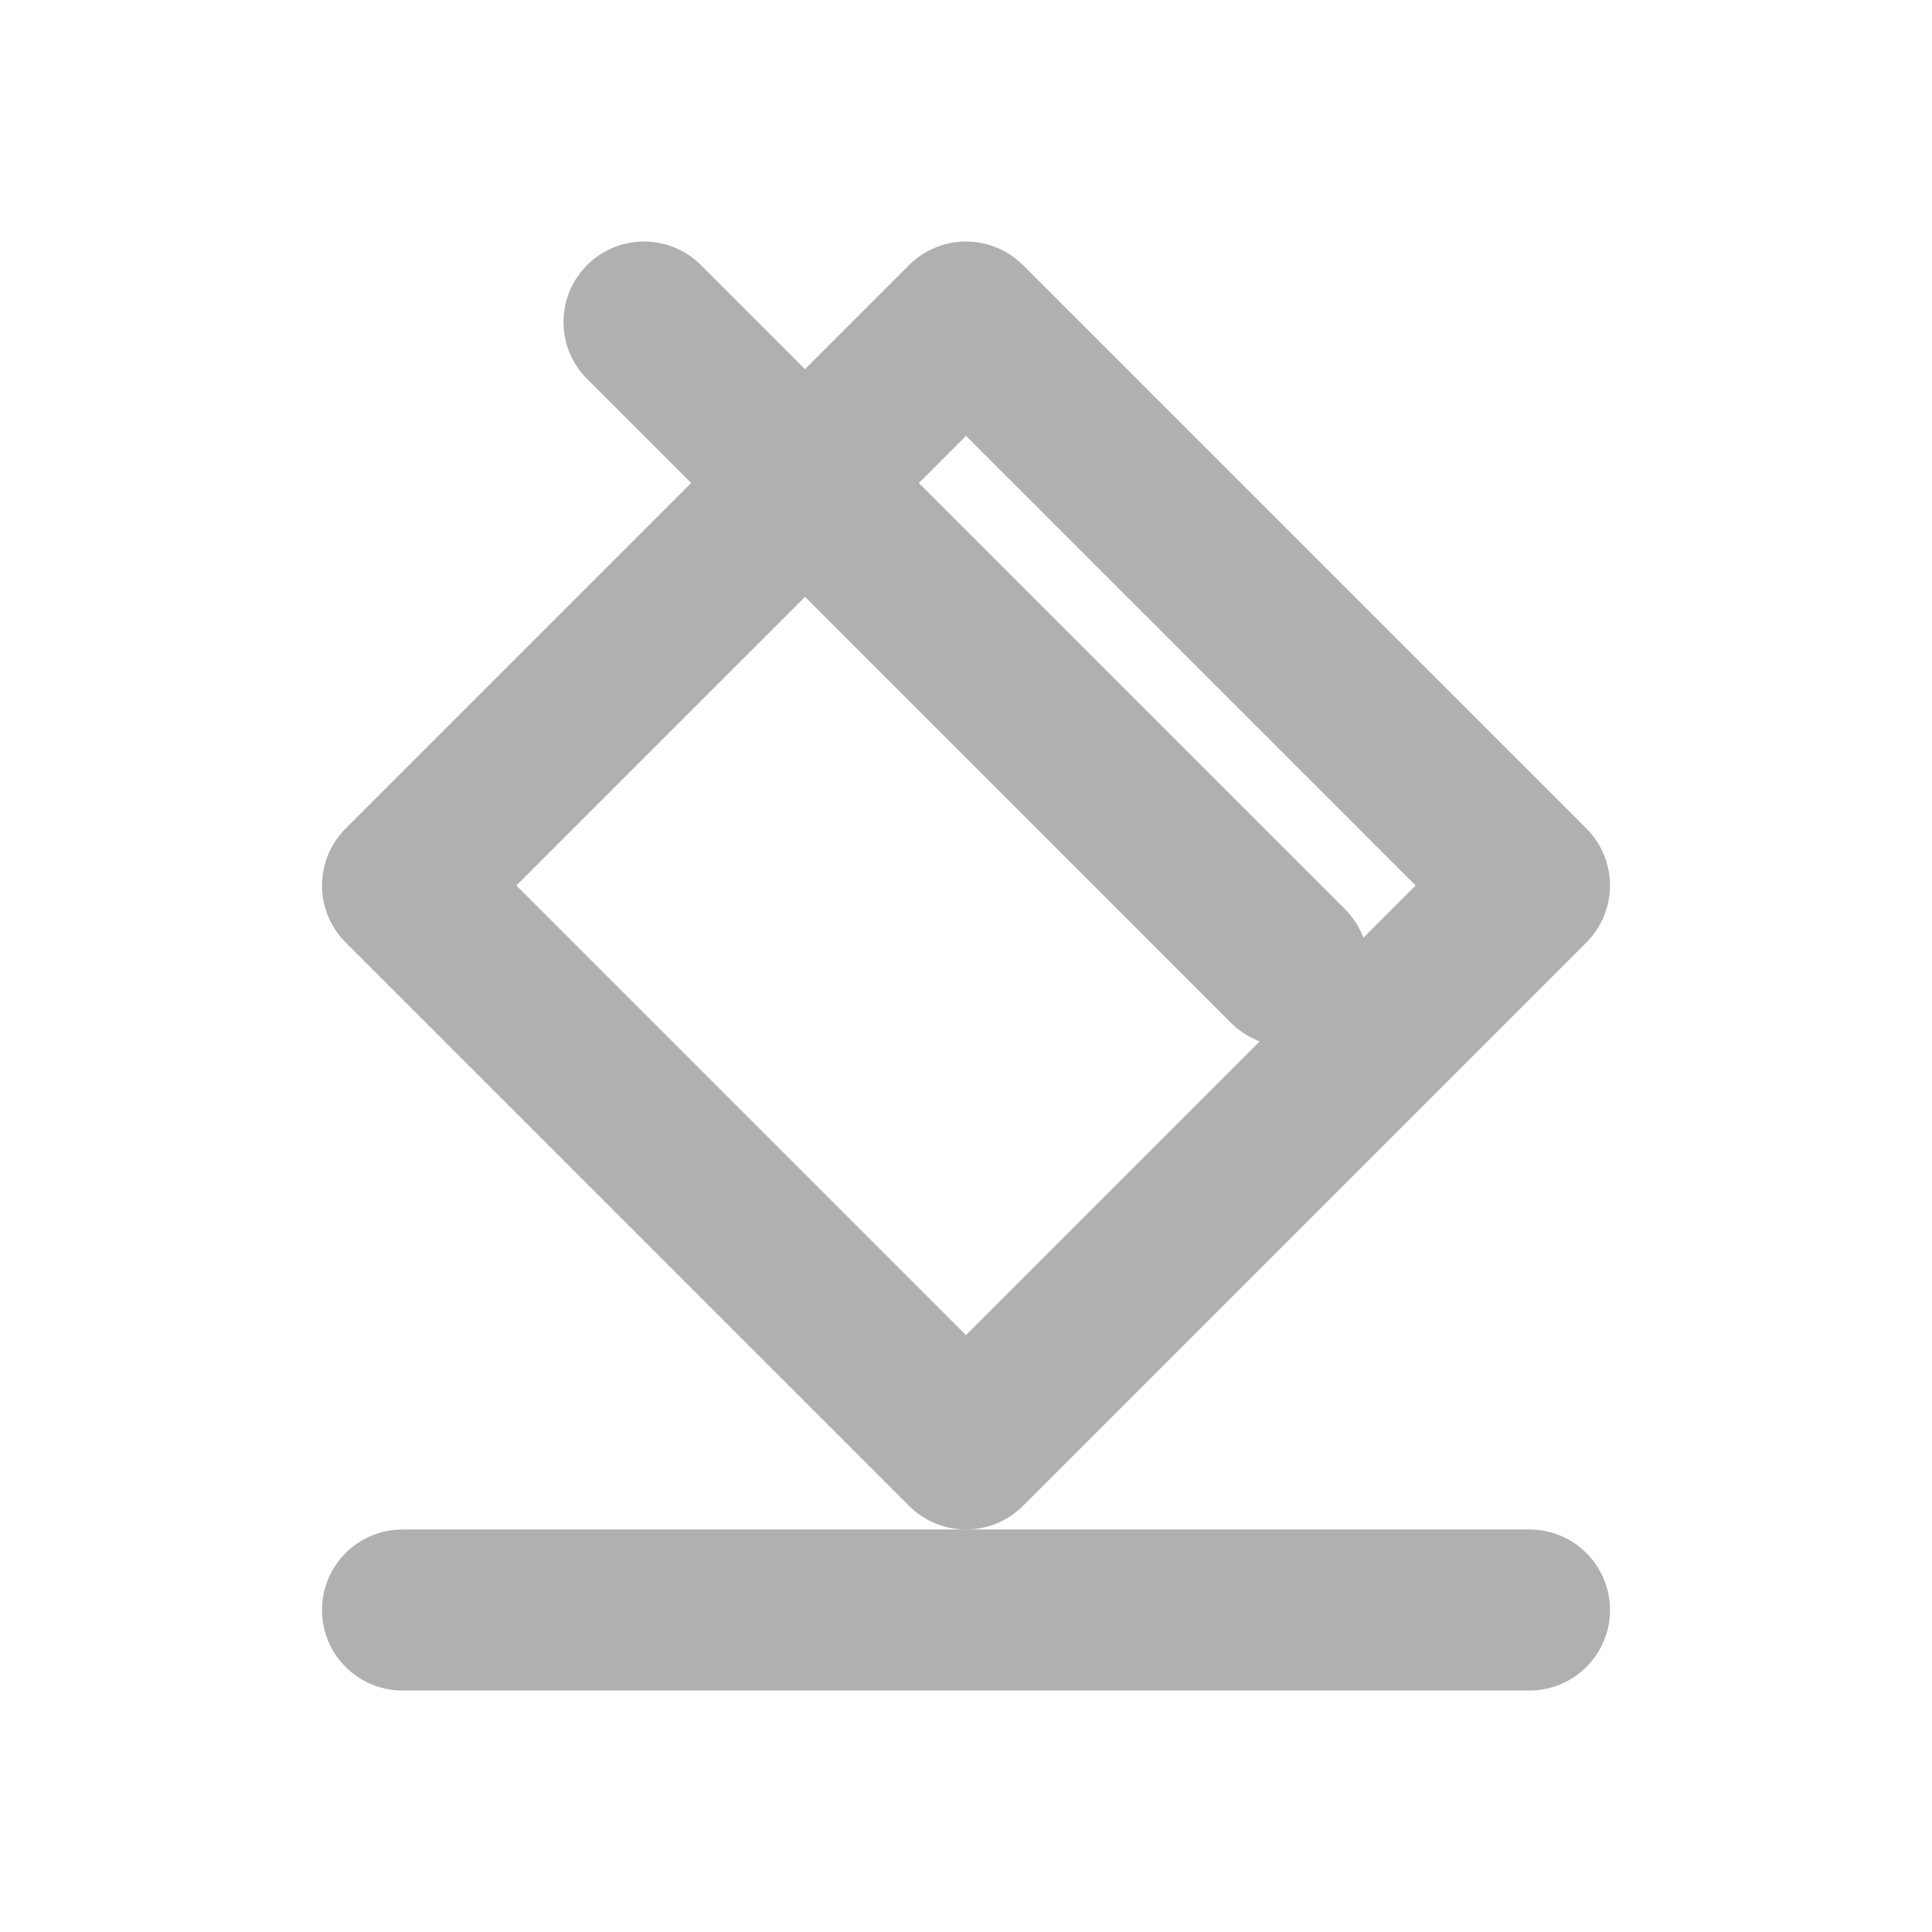
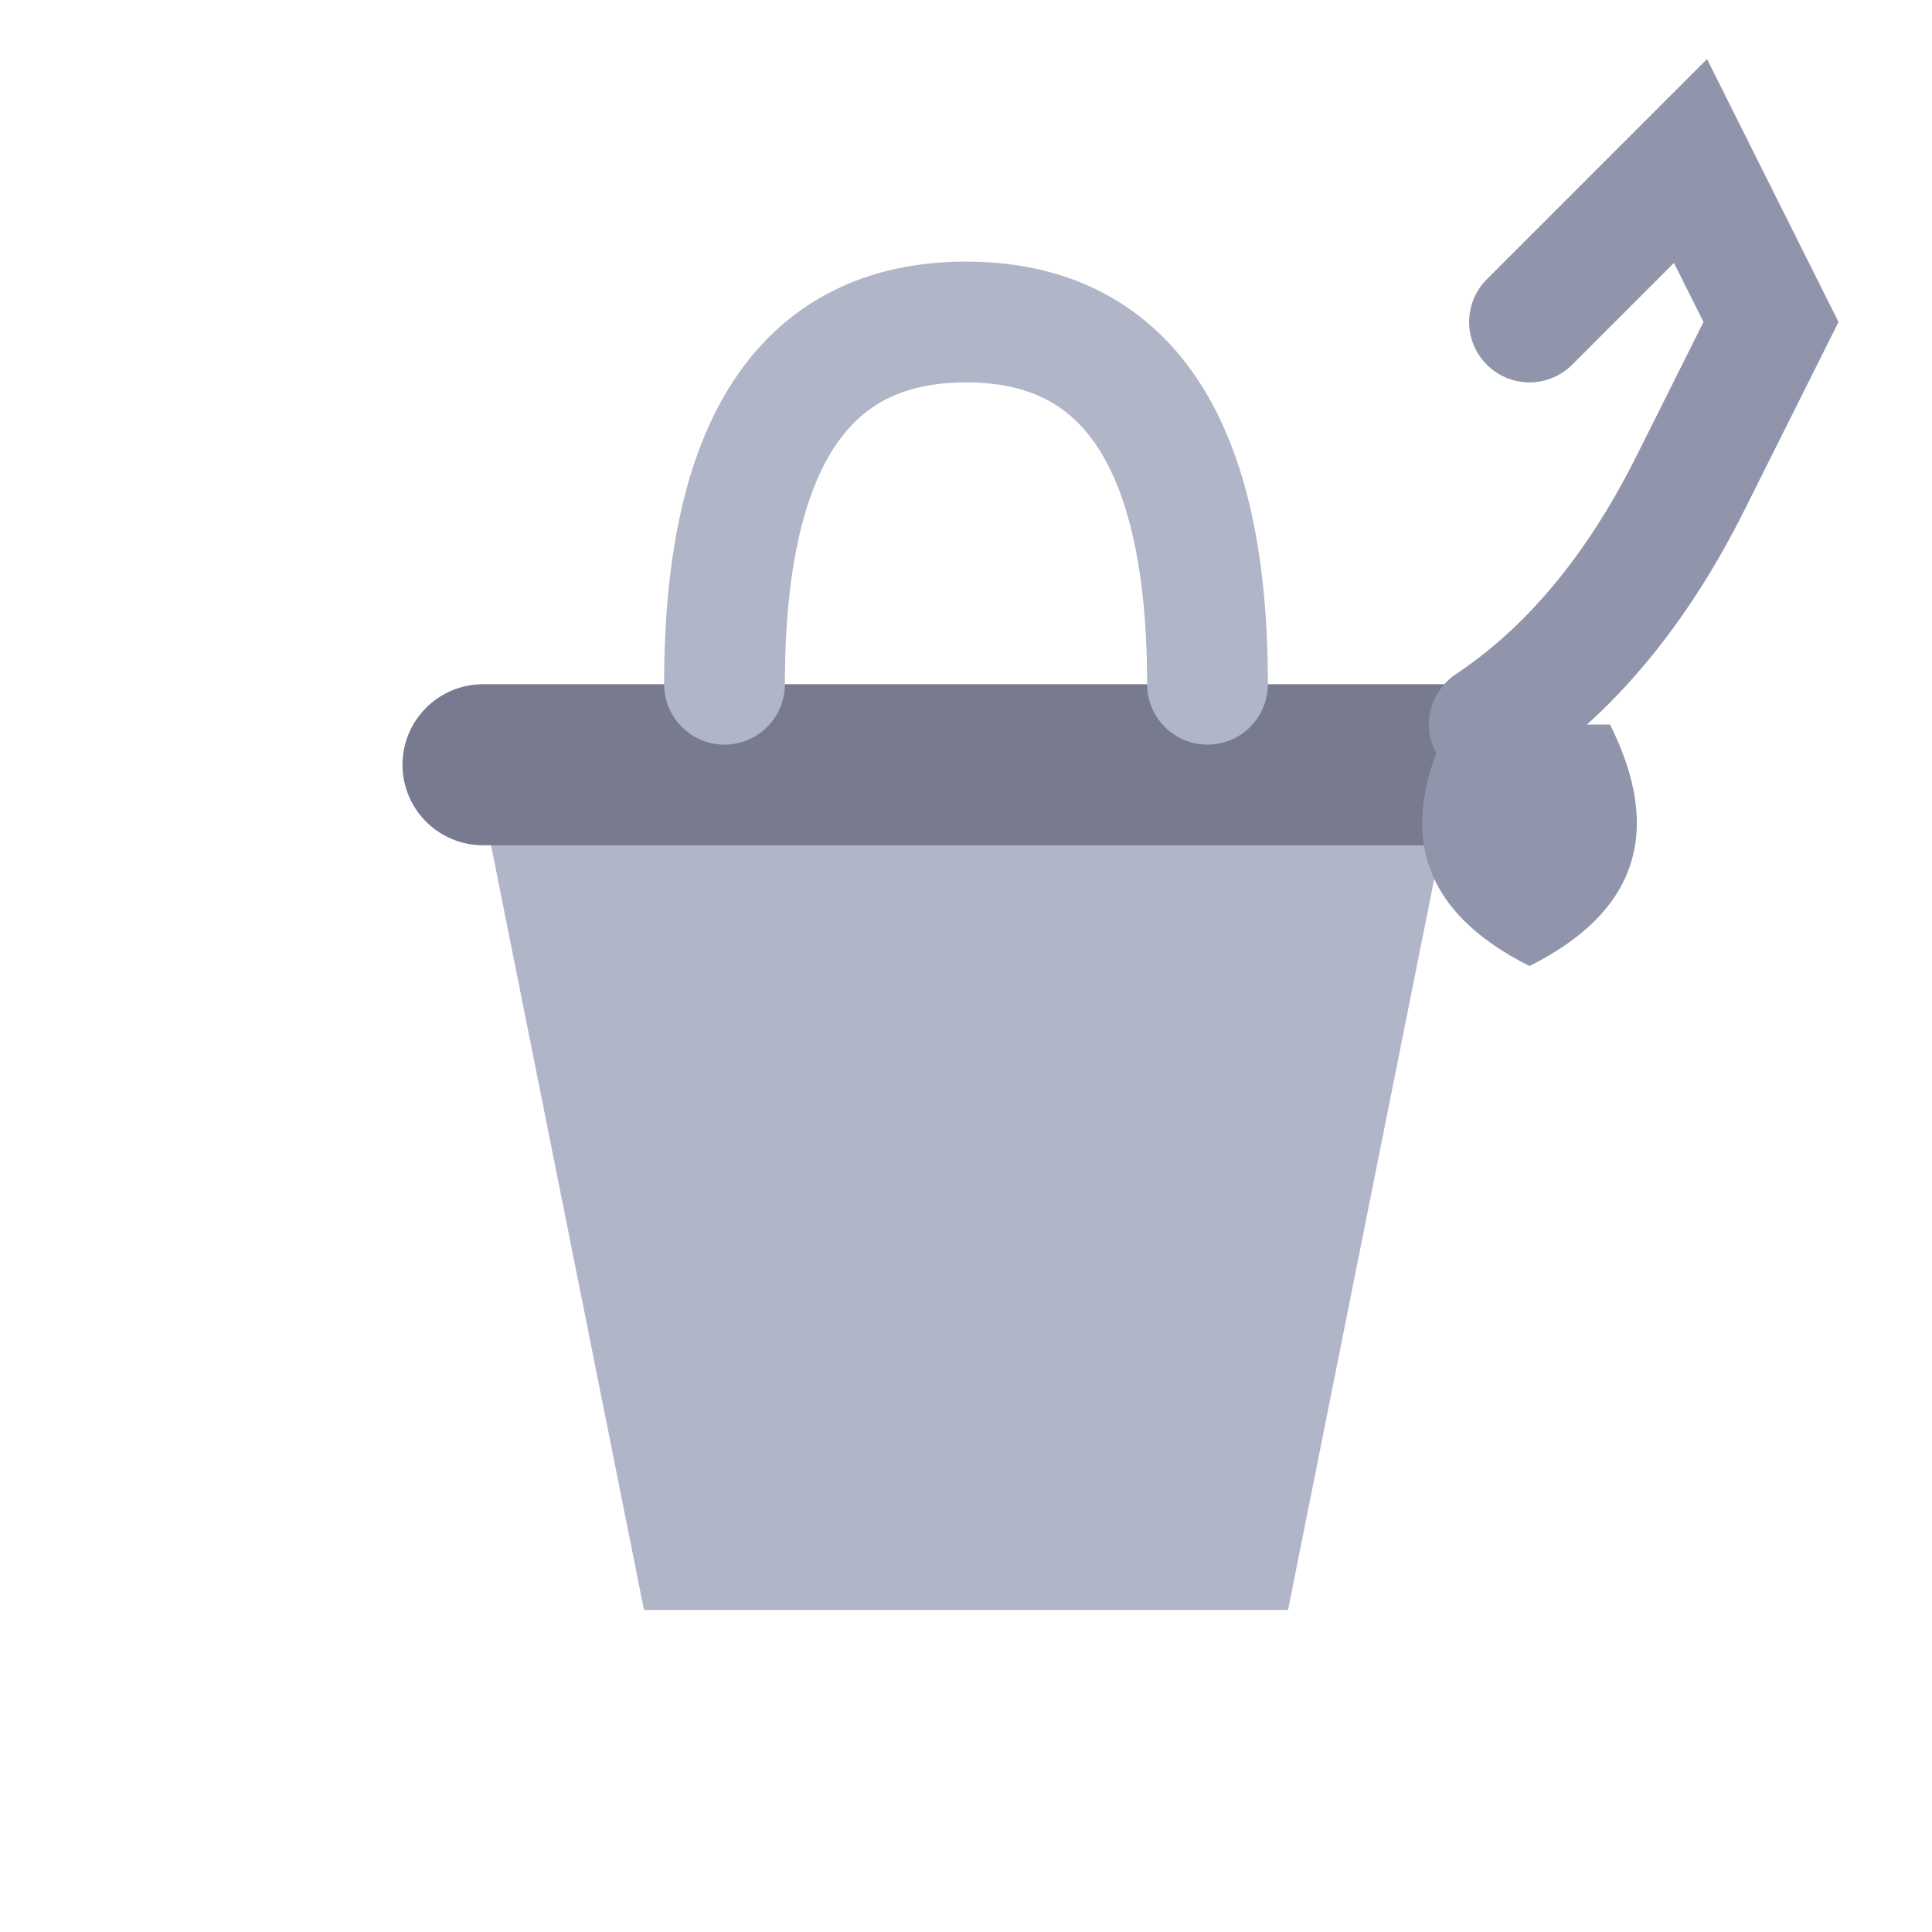
- <svg xmlns="http://www.w3.org/2000/svg" viewBox="0 0 24 24" width="24" height="24" fill="none" stroke="#B0B0B0" stroke-width="2" stroke-linecap="round" stroke-linejoin="round">
-   <path d="M8 4l8 8" />
-   <path d="M5 11l7-7 7 7-7 7z" />
-   <path d="M5 20h14" />
+ <svg xmlns="http://www.w3.org/2000/svg" viewBox="0 0 24 24">
+   <path d="M6 10 L8 20 L16 20 L18 10 Z" fill="#b0b5c8" />
+   <rect x="5" y="8.5" width="14" height="2" rx="1" fill="#787a90" />
+   <path d="M9 8.5 Q9 4 12 4 Q15 4 15 8.5" fill="none" stroke="#b0b5c8" stroke-width="1.5" stroke-linecap="round" />
+   <path d="M19 4 L21 2 L22 4 L21 6 Q20 8 18.5 9" fill="none" stroke="#9095ab" stroke-width="1.5" stroke-linecap="round" />
+   <path d="M18 9 Q17 11 19 12 Q21 11 20 9 Z" fill="#9095ab" />
</svg>
